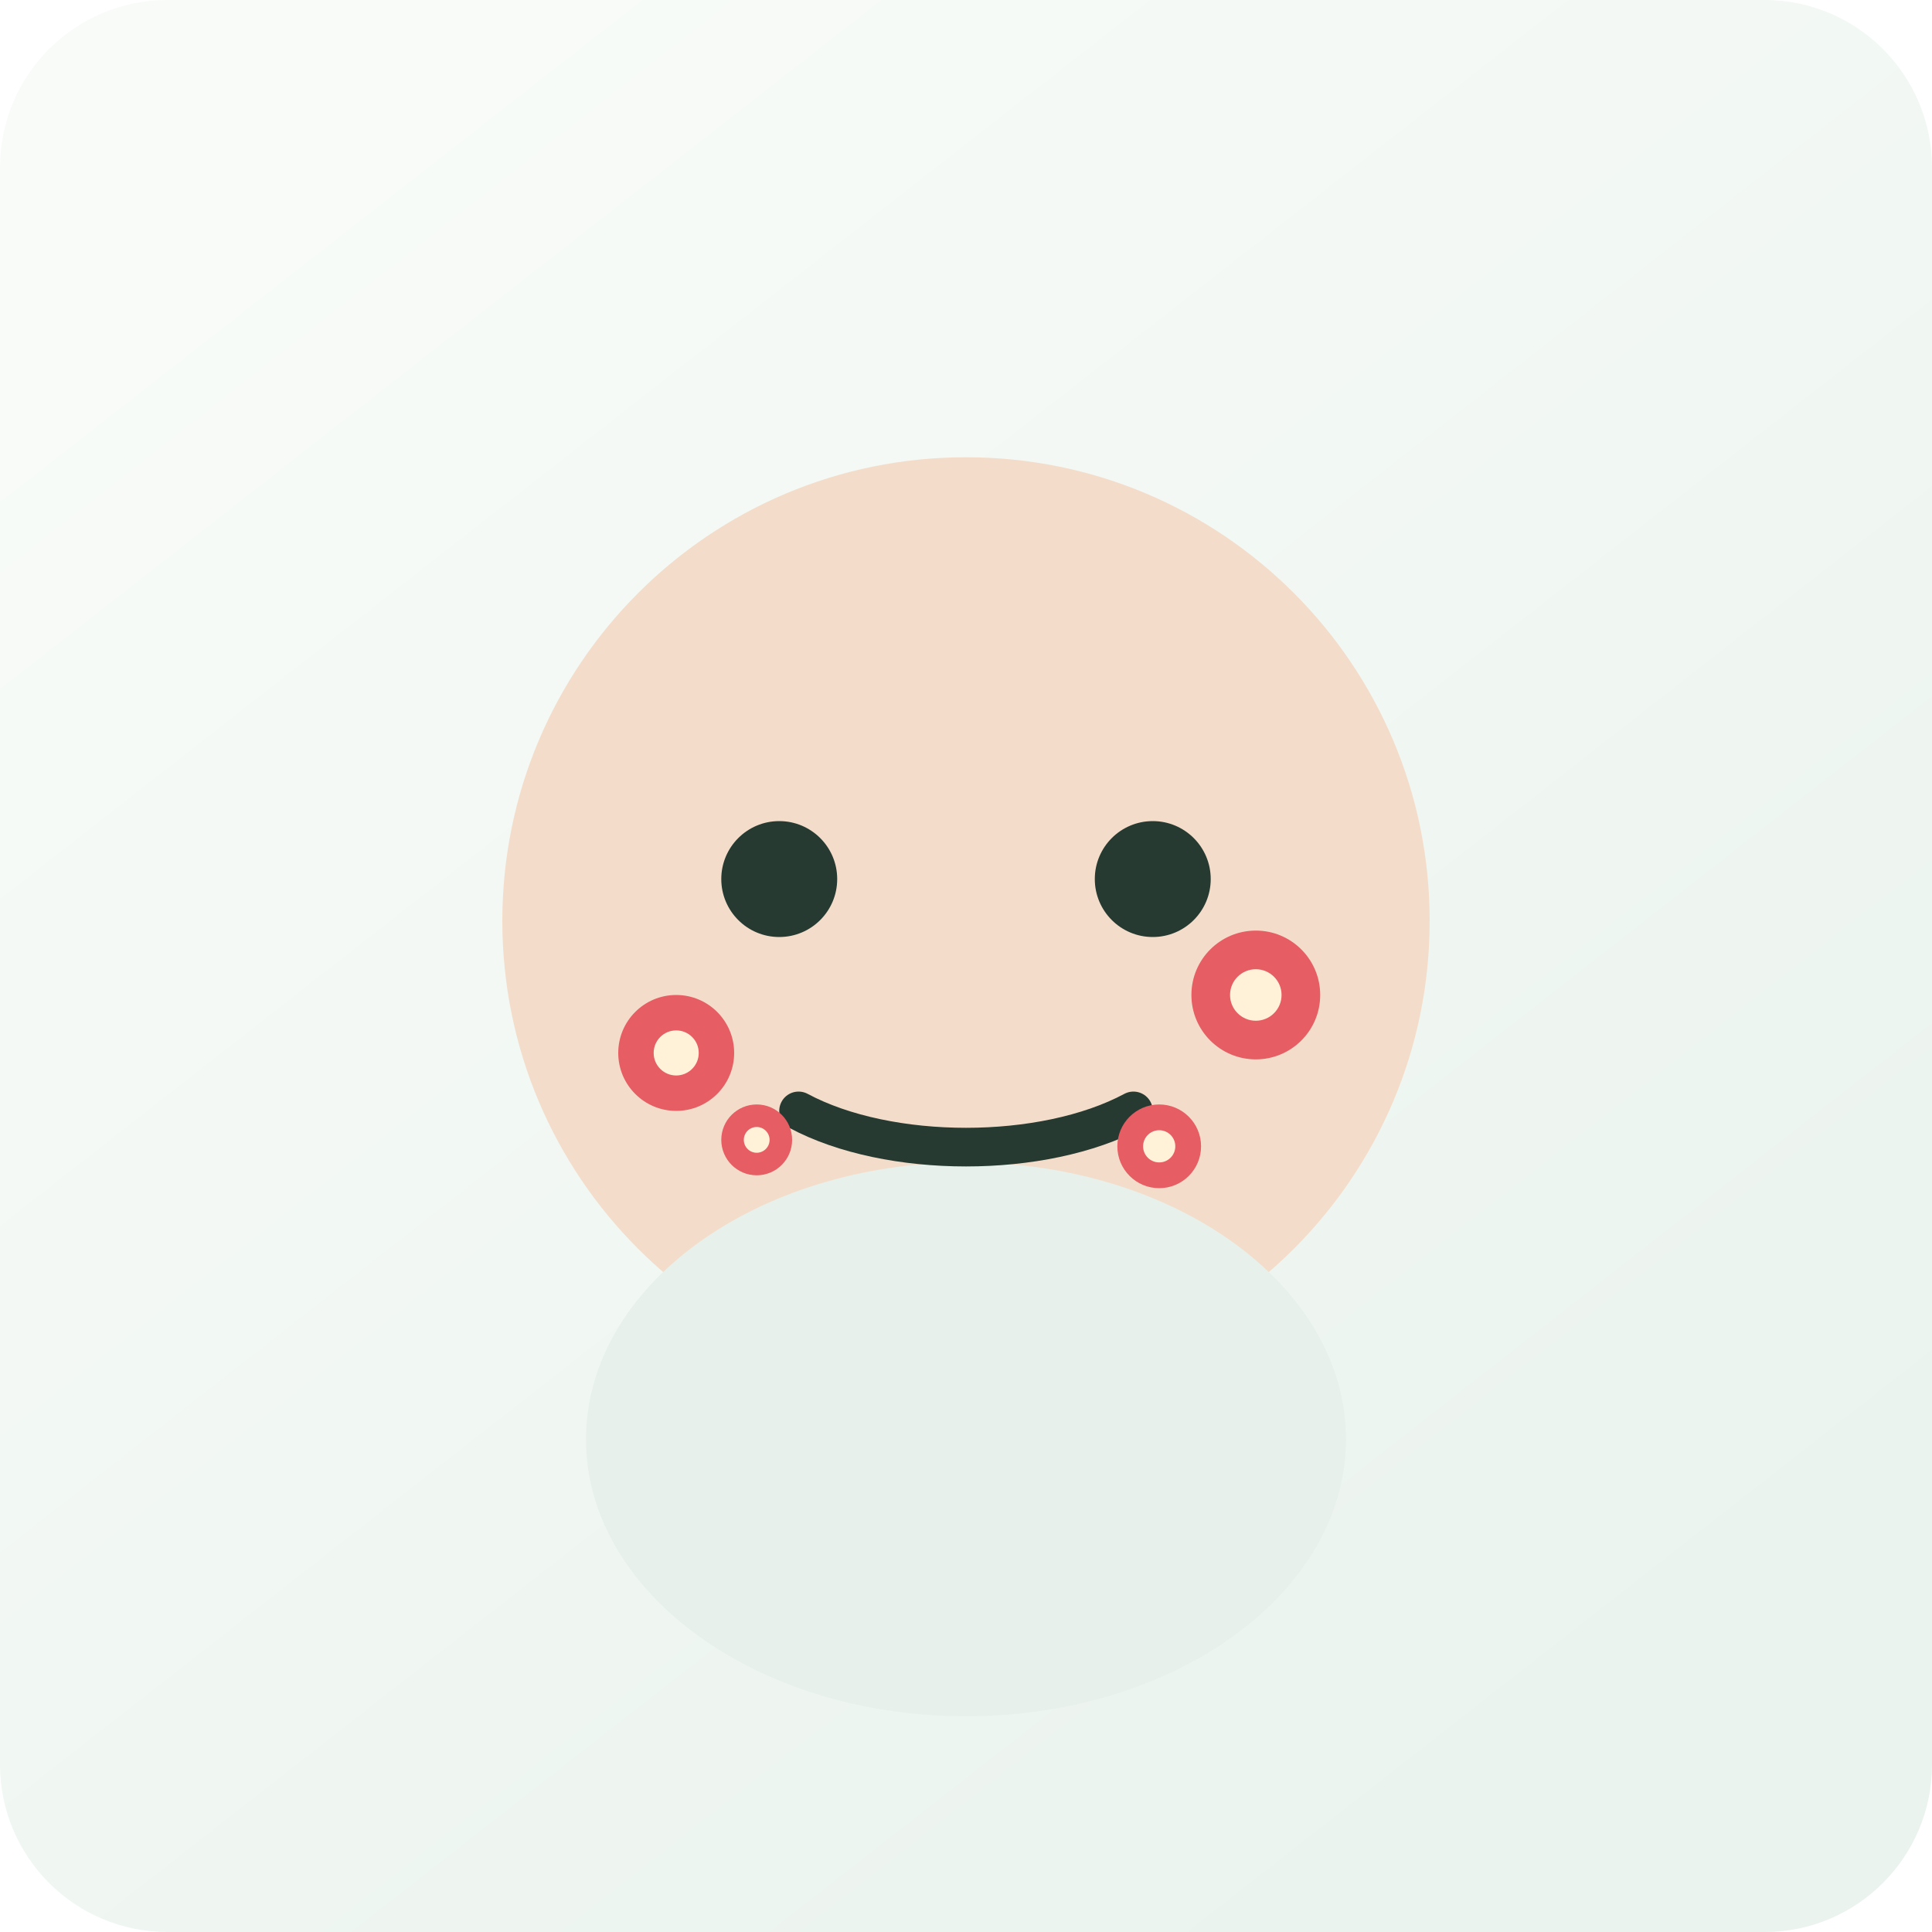
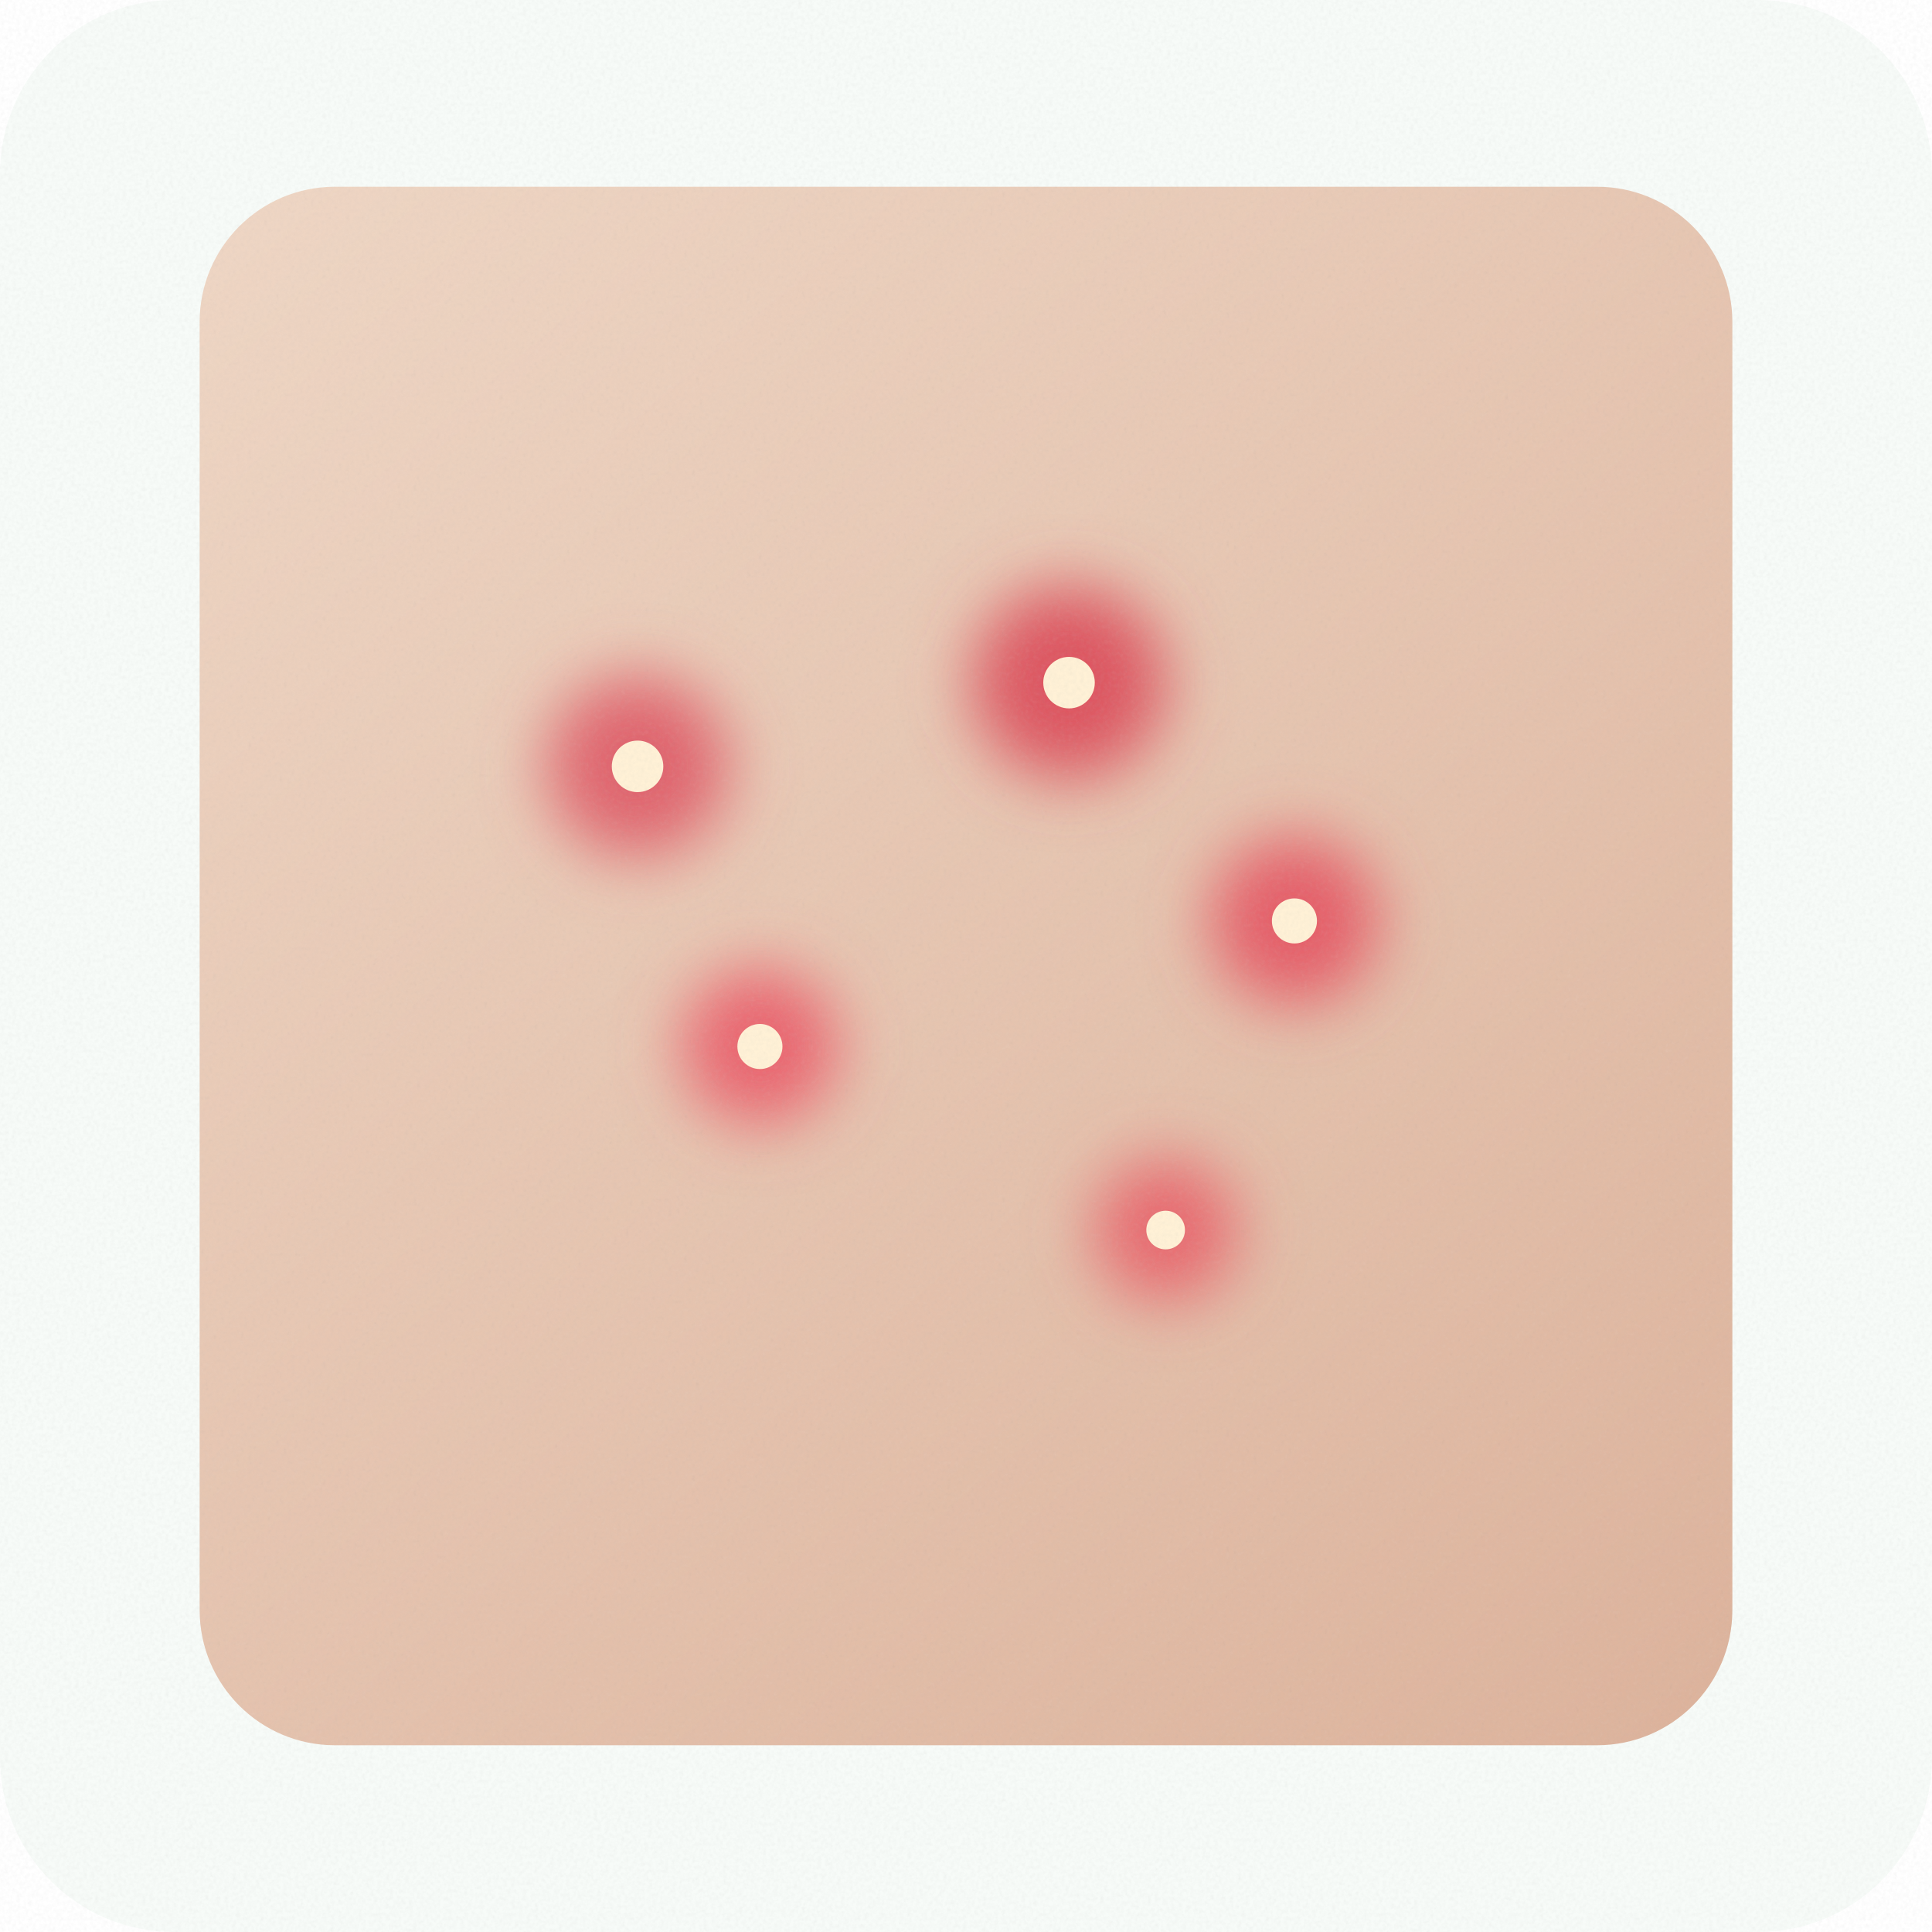
<svg xmlns="http://www.w3.org/2000/svg" width="600" height="600" viewBox="0 0 600 600" fill="none">
-   <rect width="600" height="600" rx="52" fill="url(#bg)" />
-   <circle cx="300" cy="286" r="144" fill="#F3DDCA" />
-   <ellipse cx="300" cy="447" rx="118" ry="86" fill="#E7F0EA" />
-   <circle cx="242" cy="273" r="18" fill="#263A31" />
-   <circle cx="358" cy="273" r="18" fill="#263A31" />
-   <path d="M248 345C276 360 324 360 352 345" stroke="#263A31" stroke-width="12" stroke-linecap="round" />
-   <circle cx="210" cy="327" r="18" fill="#E65D63" />
-   <circle cx="390" cy="309" r="20" fill="#E65D63" />
-   <circle cx="360" cy="356" r="13" fill="#E65D63" />
-   <circle cx="235" cy="354" r="11" fill="#E65D63" />
-   <circle cx="210" cy="327" r="7" fill="#FFF2D9" />
-   <circle cx="390" cy="309" r="8" fill="#FFF2D9" />
-   <circle cx="360" cy="356" r="5" fill="#FFF2D9" />
-   <circle cx="235" cy="354" r="4" fill="#FFF2D9" />
  <defs>
-     <linearGradient id="bg" x1="101" y1="48" x2="495" y2="552" gradientUnits="userSpaceOnUse">
-       <stop stop-color="#F8FBF8" />
-       <stop offset="1" stop-color="#EAF3EE" />
+     <linearGradient id="skin" x1="92" y1="58" x2="508" y2="548" gradientUnits="userSpaceOnUse">
+       <stop stop-color="#EED5C3" />
+       <stop offset="1" stop-color="#DDB39C" />
    </linearGradient>
+     <filter id="grain" x="-20%" y="-20%" width="140%" height="140%">
+       <feTurbulence type="fractalNoise" baseFrequency="0.82" numOctaves="2" stitchTiles="stitch" />
+       <feColorMatrix type="saturate" values="0" />
+       <feComponentTransfer>
+         <feFuncA type="table" tableValues="0 0 .055 .082" />
+       </feComponentTransfer>
+     </filter>
+     <filter id="soft">
+       <feGaussianBlur stdDeviation="10" />
+     </filter>
  </defs>
+   <rect width="600" height="600" rx="54" fill="#F7FBF8" />
+   <rect x="62" y="58" width="476" height="484" rx="42" fill="url(#skin)" />
+   <g filter="url(#soft)">
+     <circle cx="198" cy="238" r="28" fill="#E0646D" />
+     <circle cx="236" cy="325" r="24" fill="#EA646E" />
+     <circle cx="332" cy="212" r="30" fill="#DD5561" />
+     <circle cx="402" cy="286" r="26" fill="#E55D68" />
+     <circle cx="362" cy="382" r="22" fill="#E8686E" />
+   </g>
+   <g fill="#FFF1D6">
+     <circle cx="198" cy="238" r="8" />
+     <circle cx="236" cy="325" r="7" />
+     <circle cx="332" cy="212" r="8" />
+     <circle cx="402" cy="286" r="7" />
+     <circle cx="362" cy="382" r="6" />
+   </g>
+   <rect x="62" y="58" width="476" height="484" rx="42" filter="url(#grain)" />
</svg>
